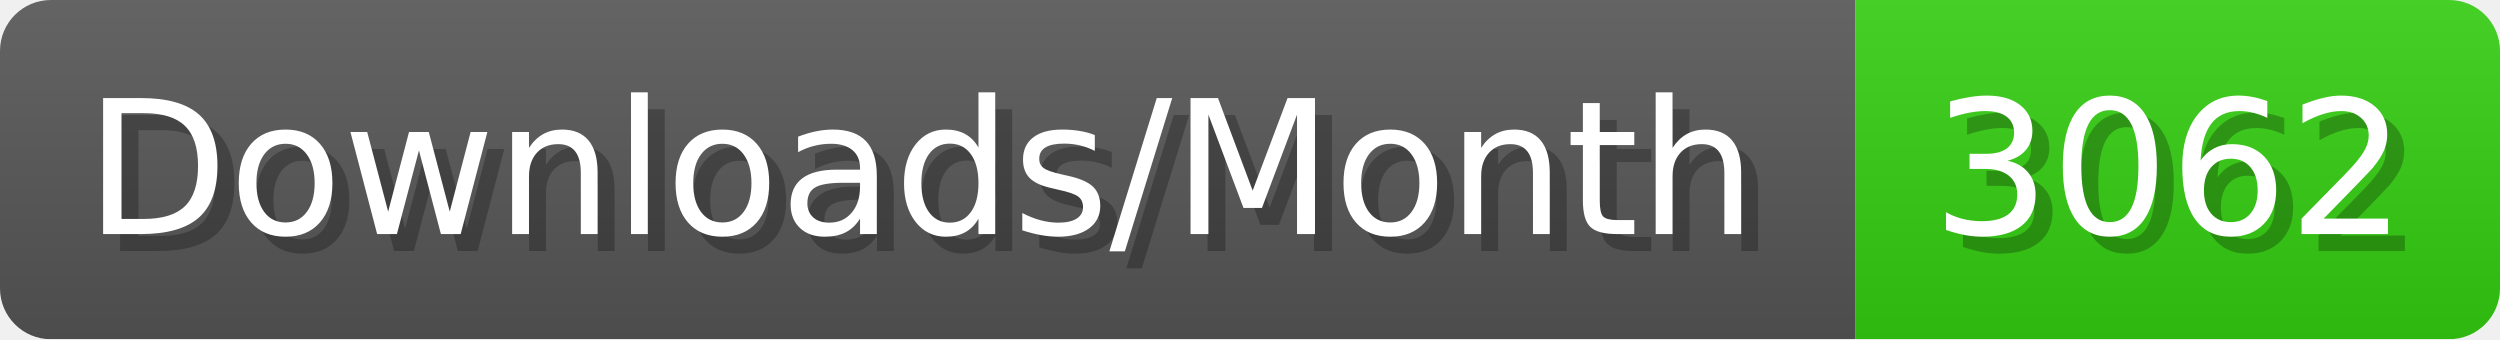
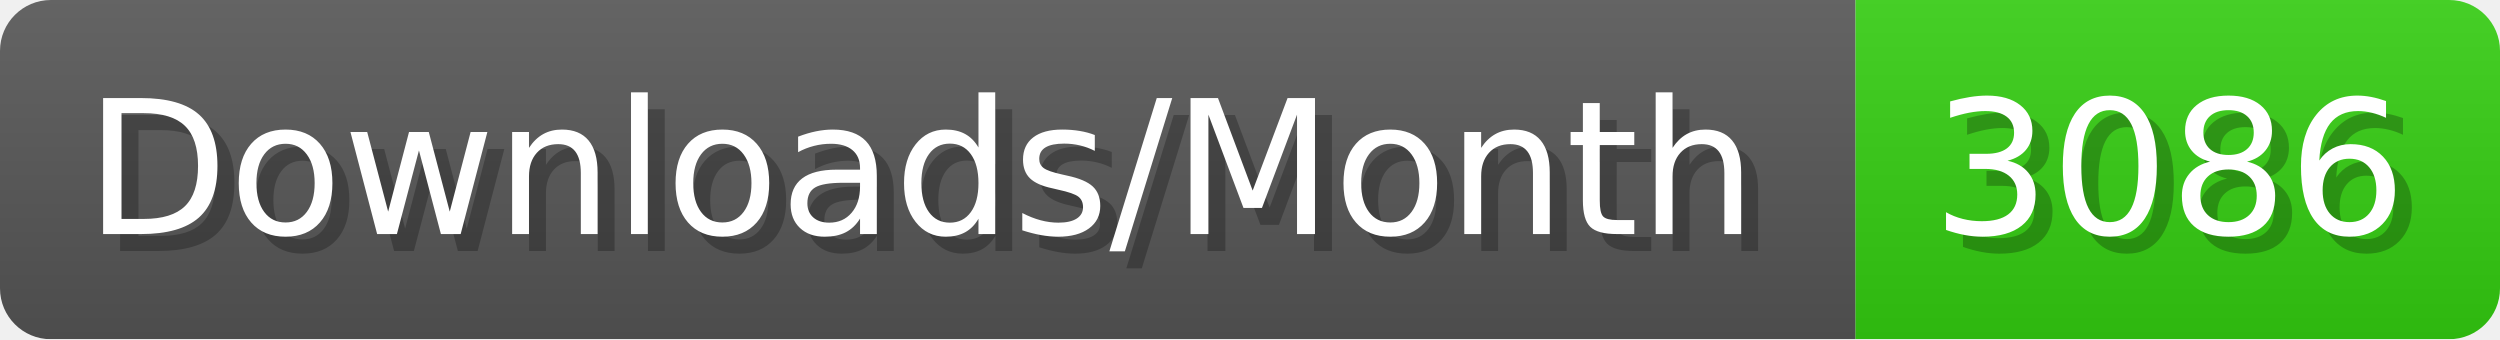
- <svg xmlns="http://www.w3.org/2000/svg" width="147.4" height="20" viewBox="0 0 1474 200" role="img" aria-label="Downloads/Month: 3062">
+ <svg xmlns="http://www.w3.org/2000/svg" width="147.4" height="20" viewBox="0 0 1474 200" role="img" aria-label="Downloads/Month: 3086">
  <linearGradient id="YlXUI" x2="0" y2="100%">
    <stop offset="0" stop-opacity=".1" stop-color="#EEE" />
    <stop offset="1" stop-opacity=".1" />
  </linearGradient>
  <mask id="JHhop">
    <rect width="1474" height="200" rx="30" fill="#FFF" />
  </mask>
  <g mask="url(#JHhop)">
    <rect width="1094" height="200" fill="#555" />
    <rect width="380" height="200" fill="#3C1" x="1094" />
    <rect width="1474" height="200" fill="url(#YlXUI)" />
  </g>
  <g aria-hidden="true" fill="#fff" text-anchor="start" font-family="Verdana,DejaVu Sans,sans-serif" font-size="110">
    <text x="60" y="148" textLength="994" fill="#000" opacity="0.25">Downloads/Month</text>
    <text x="50" y="138" textLength="994">Downloads/Month</text>
-     <text x="1149" y="148" textLength="280" fill="#000" opacity="0.25">3062</text>
-     <text x="1139" y="138" textLength="280">3062</text>
+     <text x="1149" y="148" textLength="280" fill="#000" opacity="0.25">3086</text>
+     <text x="1139" y="138" textLength="280">3086</text>
  </g>
</svg>
